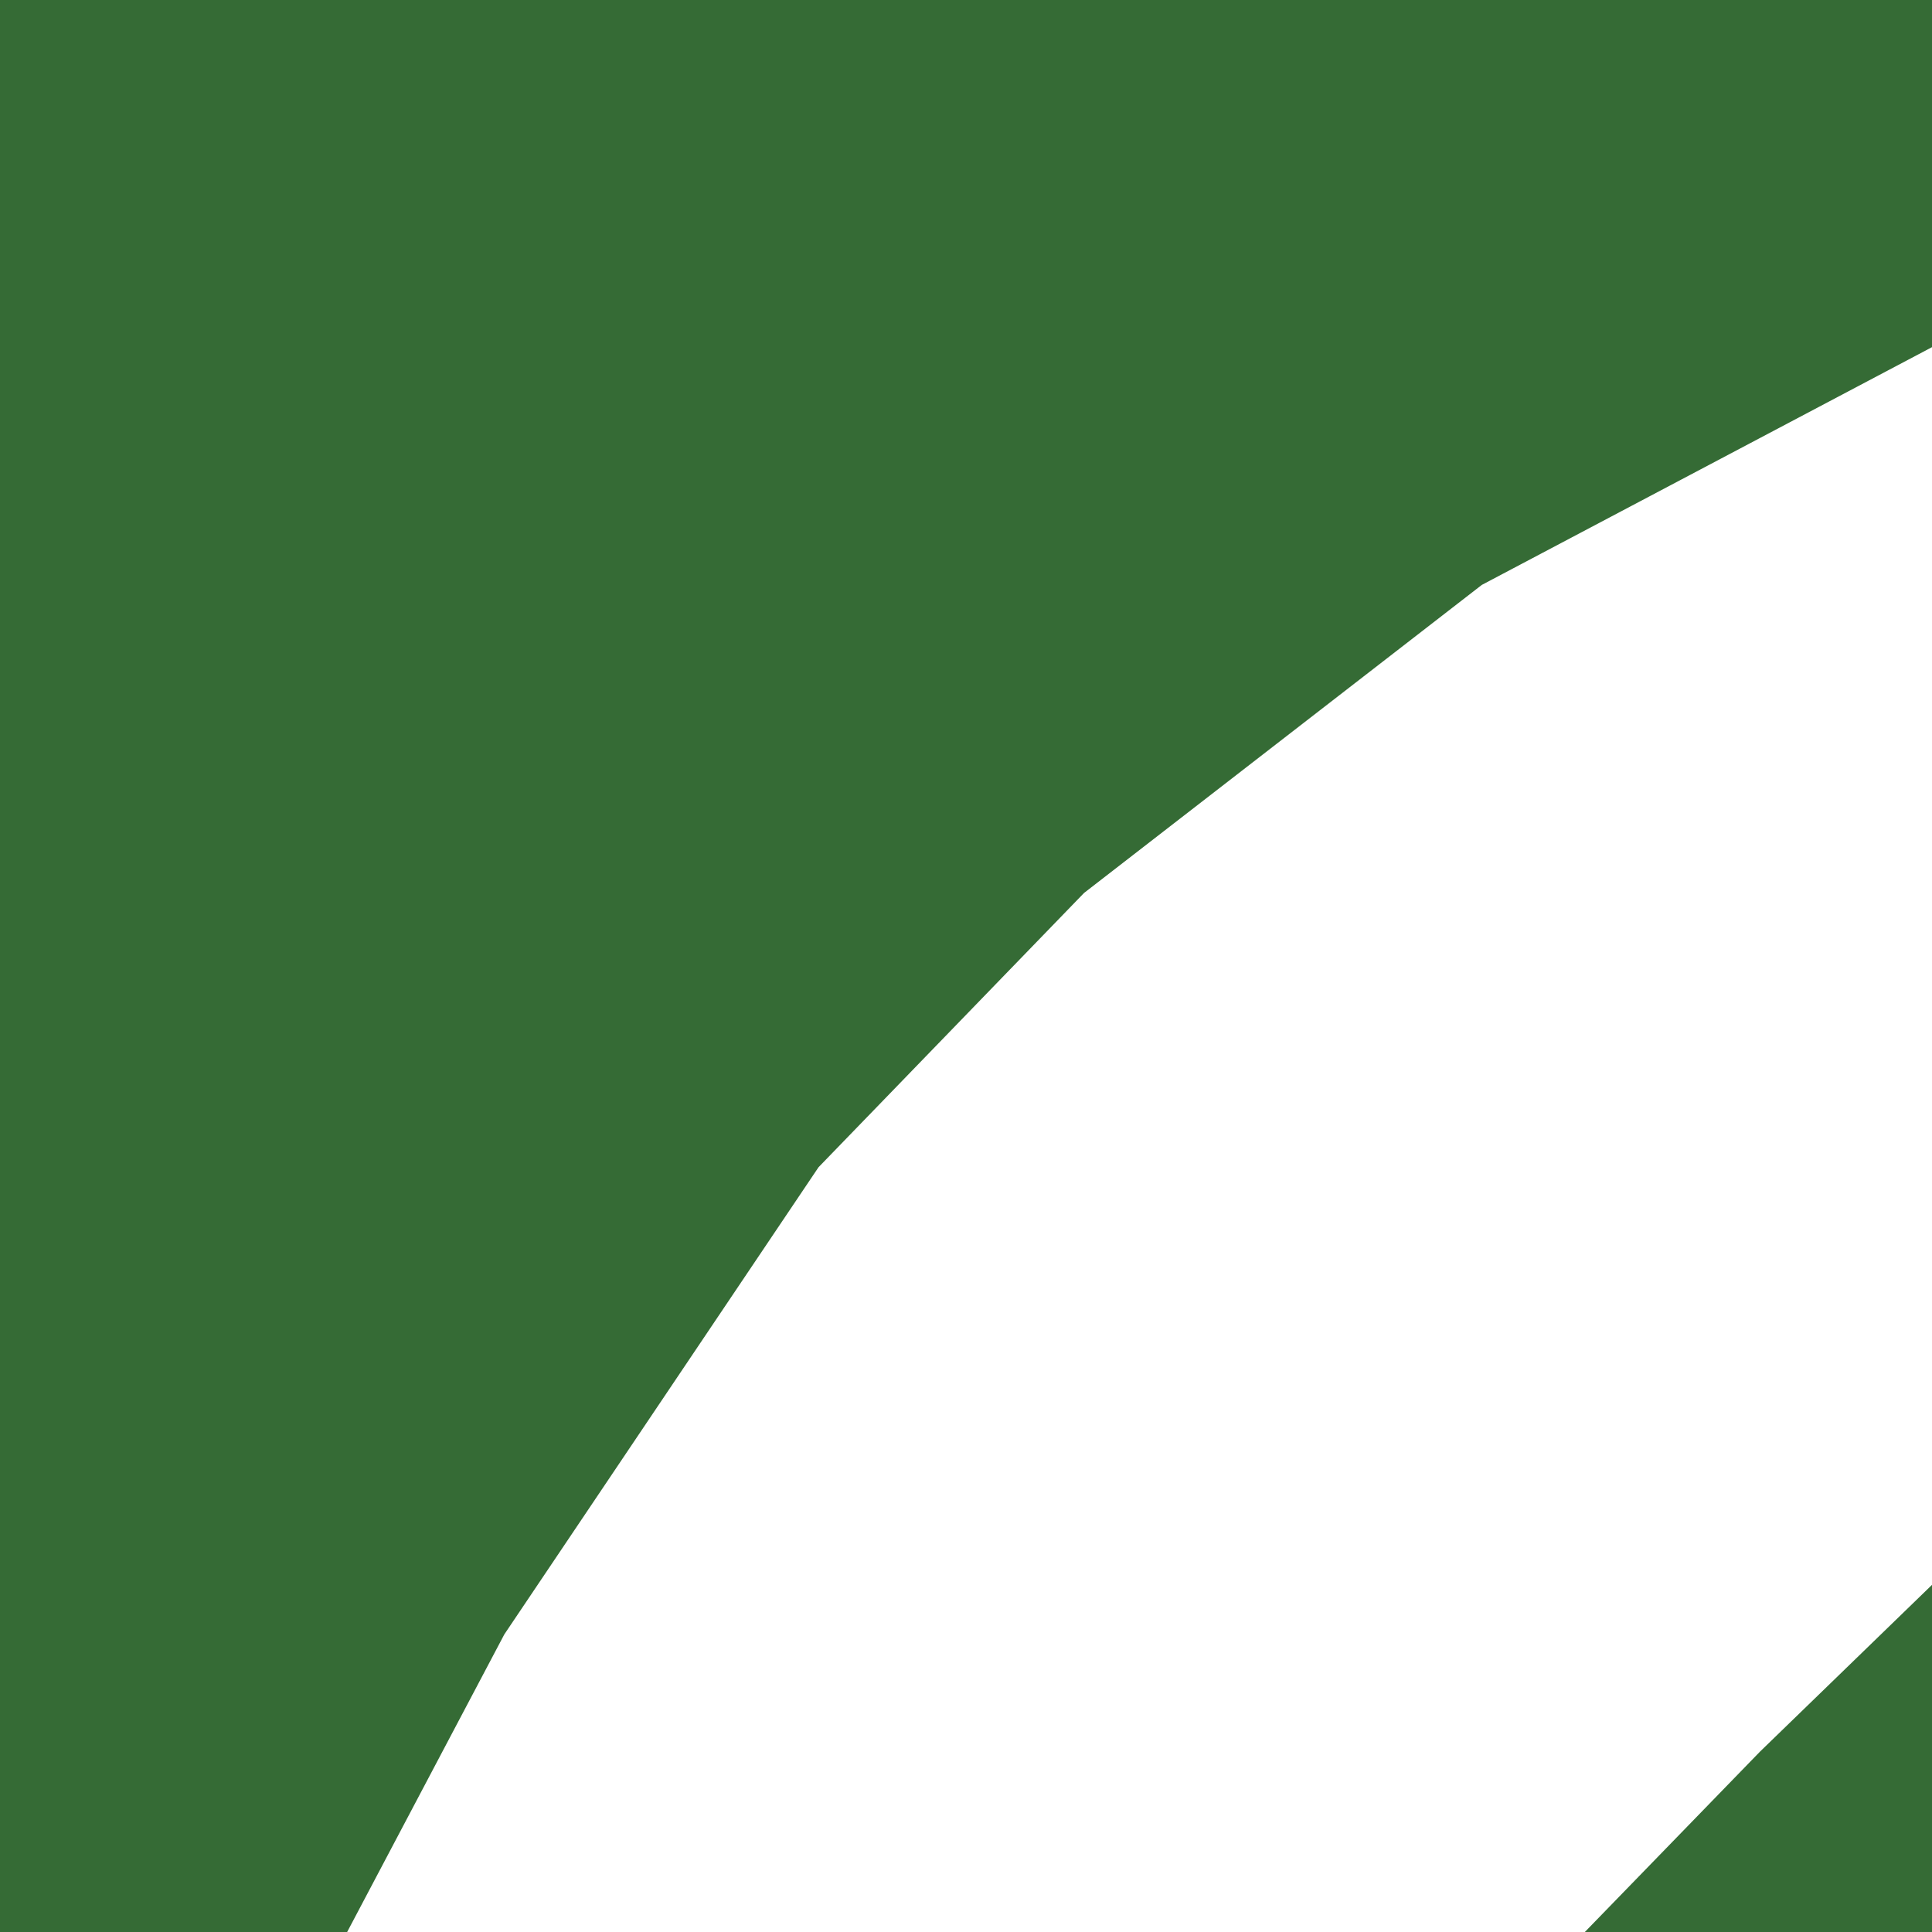
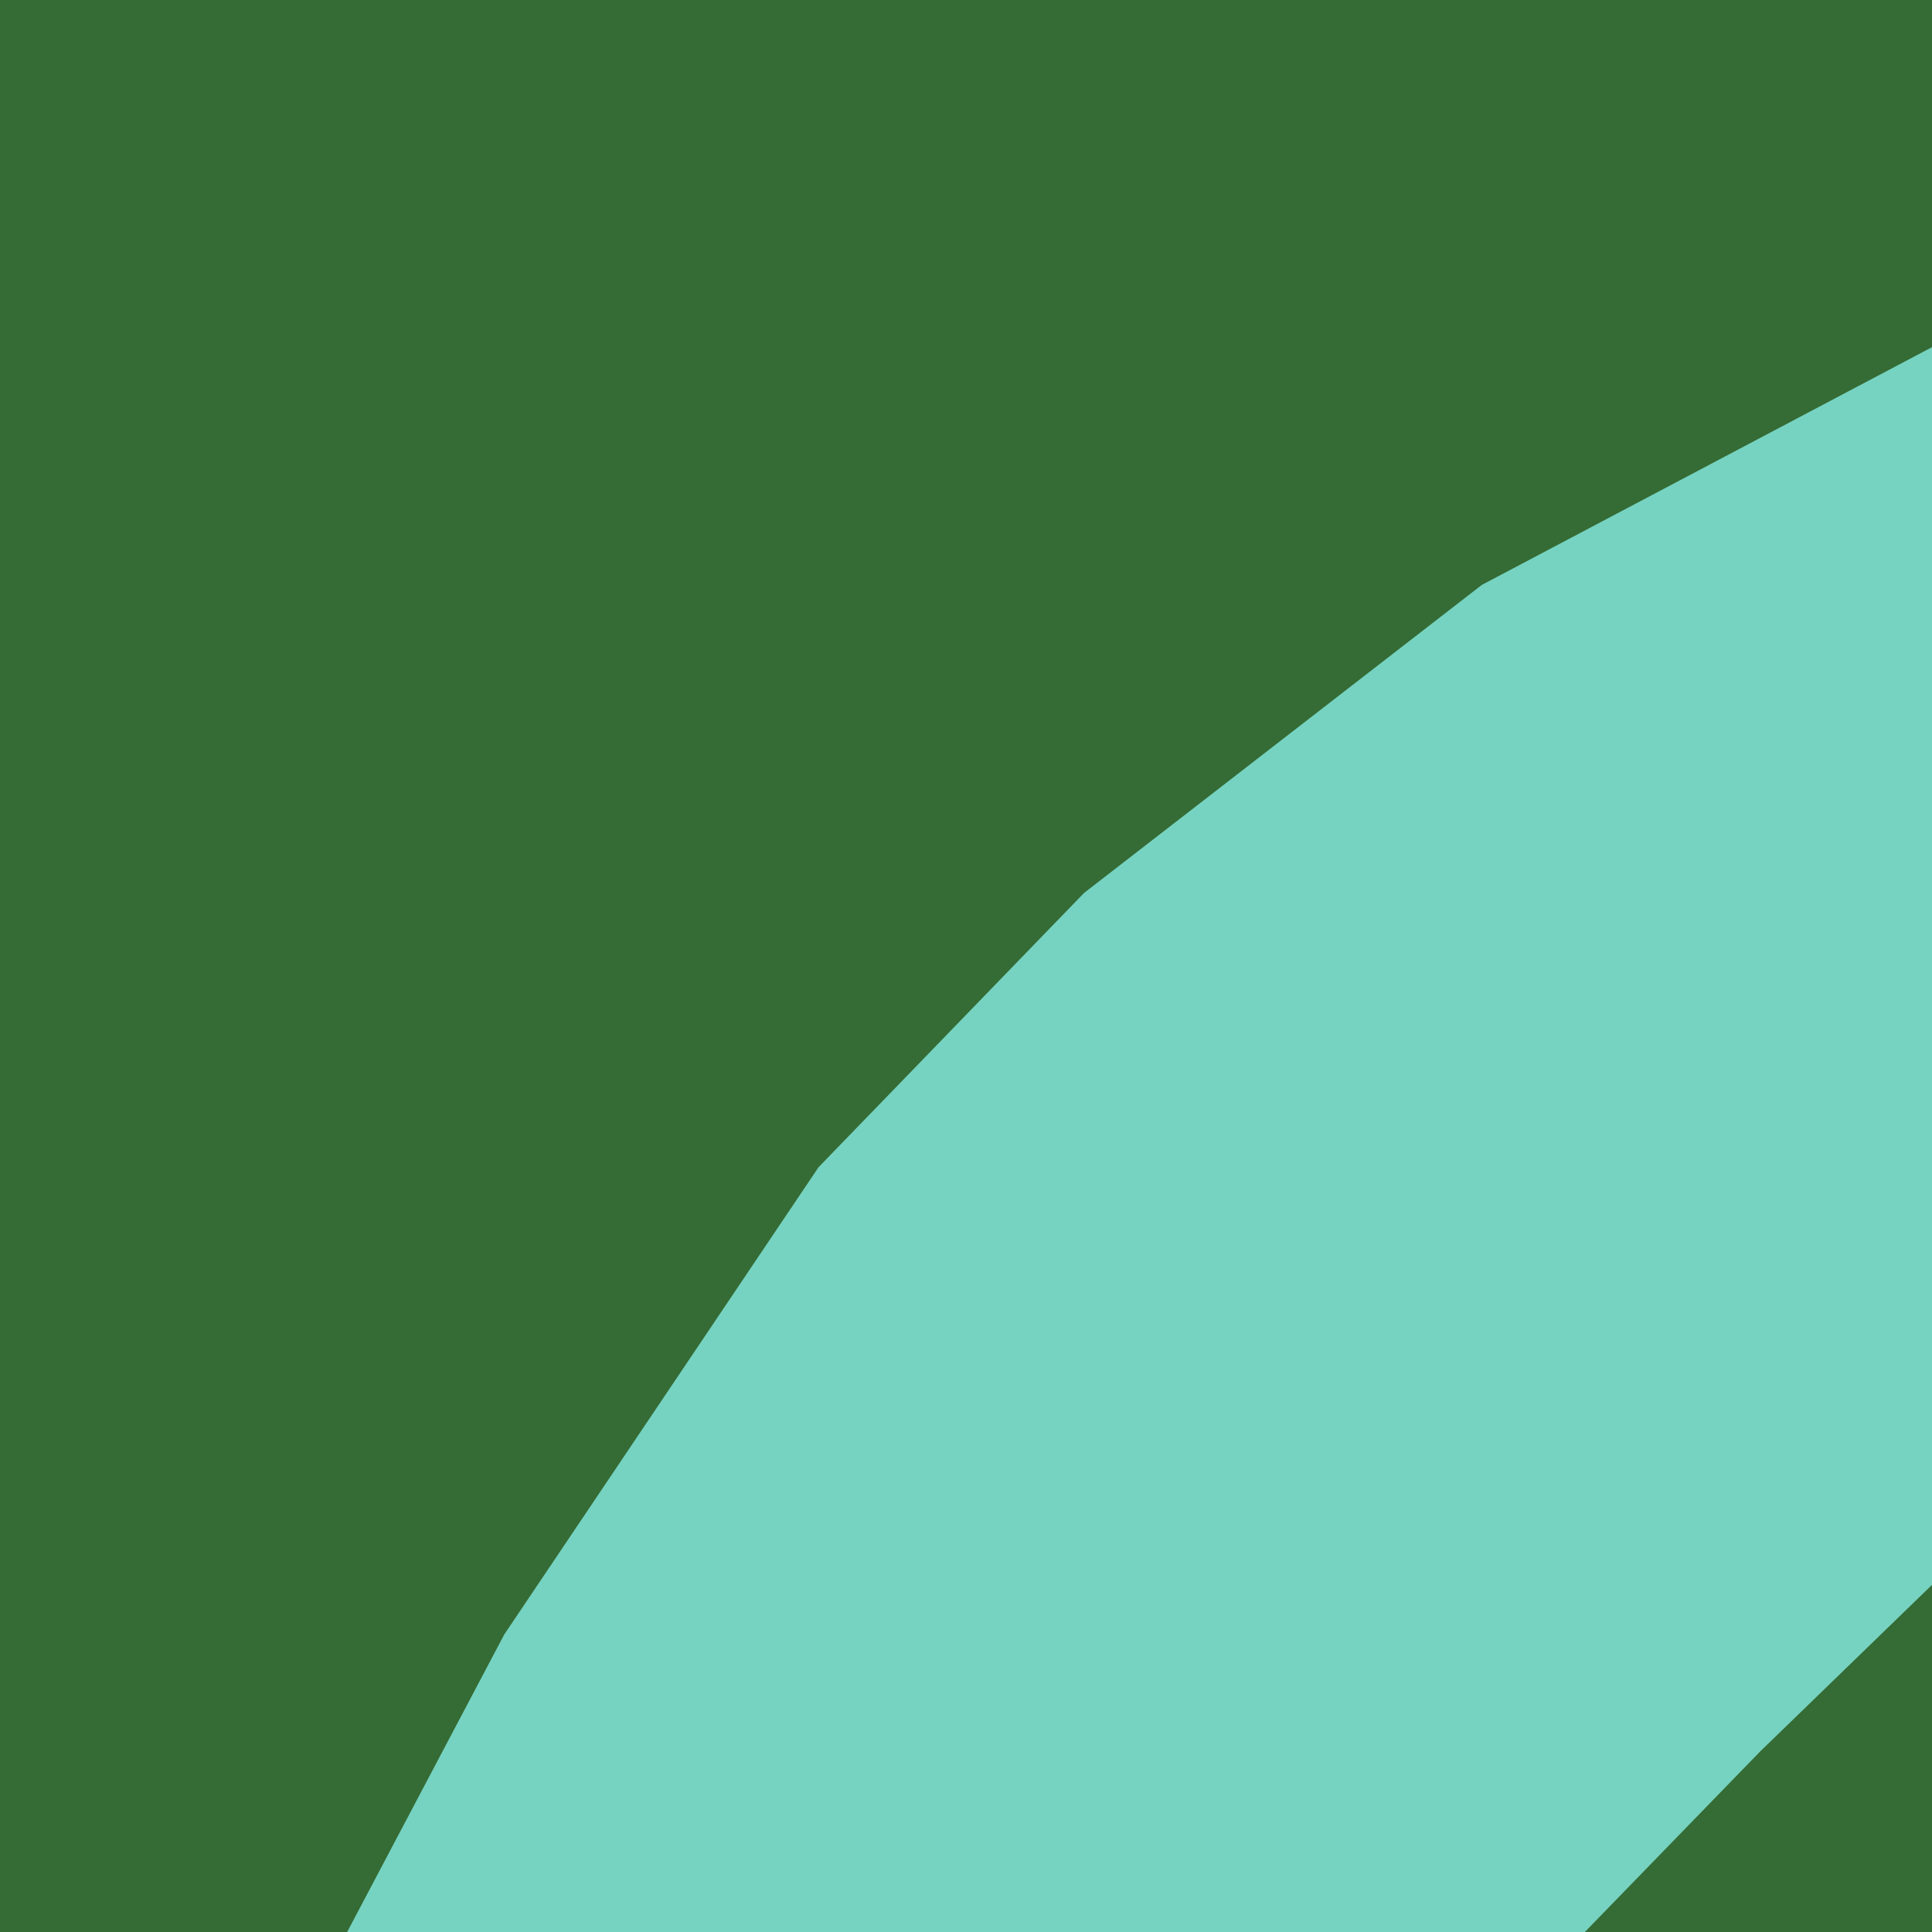
<svg xmlns="http://www.w3.org/2000/svg" width="128" height="128" version="1.1" viewBox="0 0 128 128">
+   <path d="m0 0v128h128v-128z" fill="#76d3c1" />
  <path d="m0 0v128h23l10.412-19.717 20.818-30.951 17.592-18.172 26.352-20.408 29.826-15.752v-23zm128 105-5.697 5.525-5.697 5.523-5.803 5.977-5.803 5.975h23v-14z" fill="#356b35" />
</svg>
